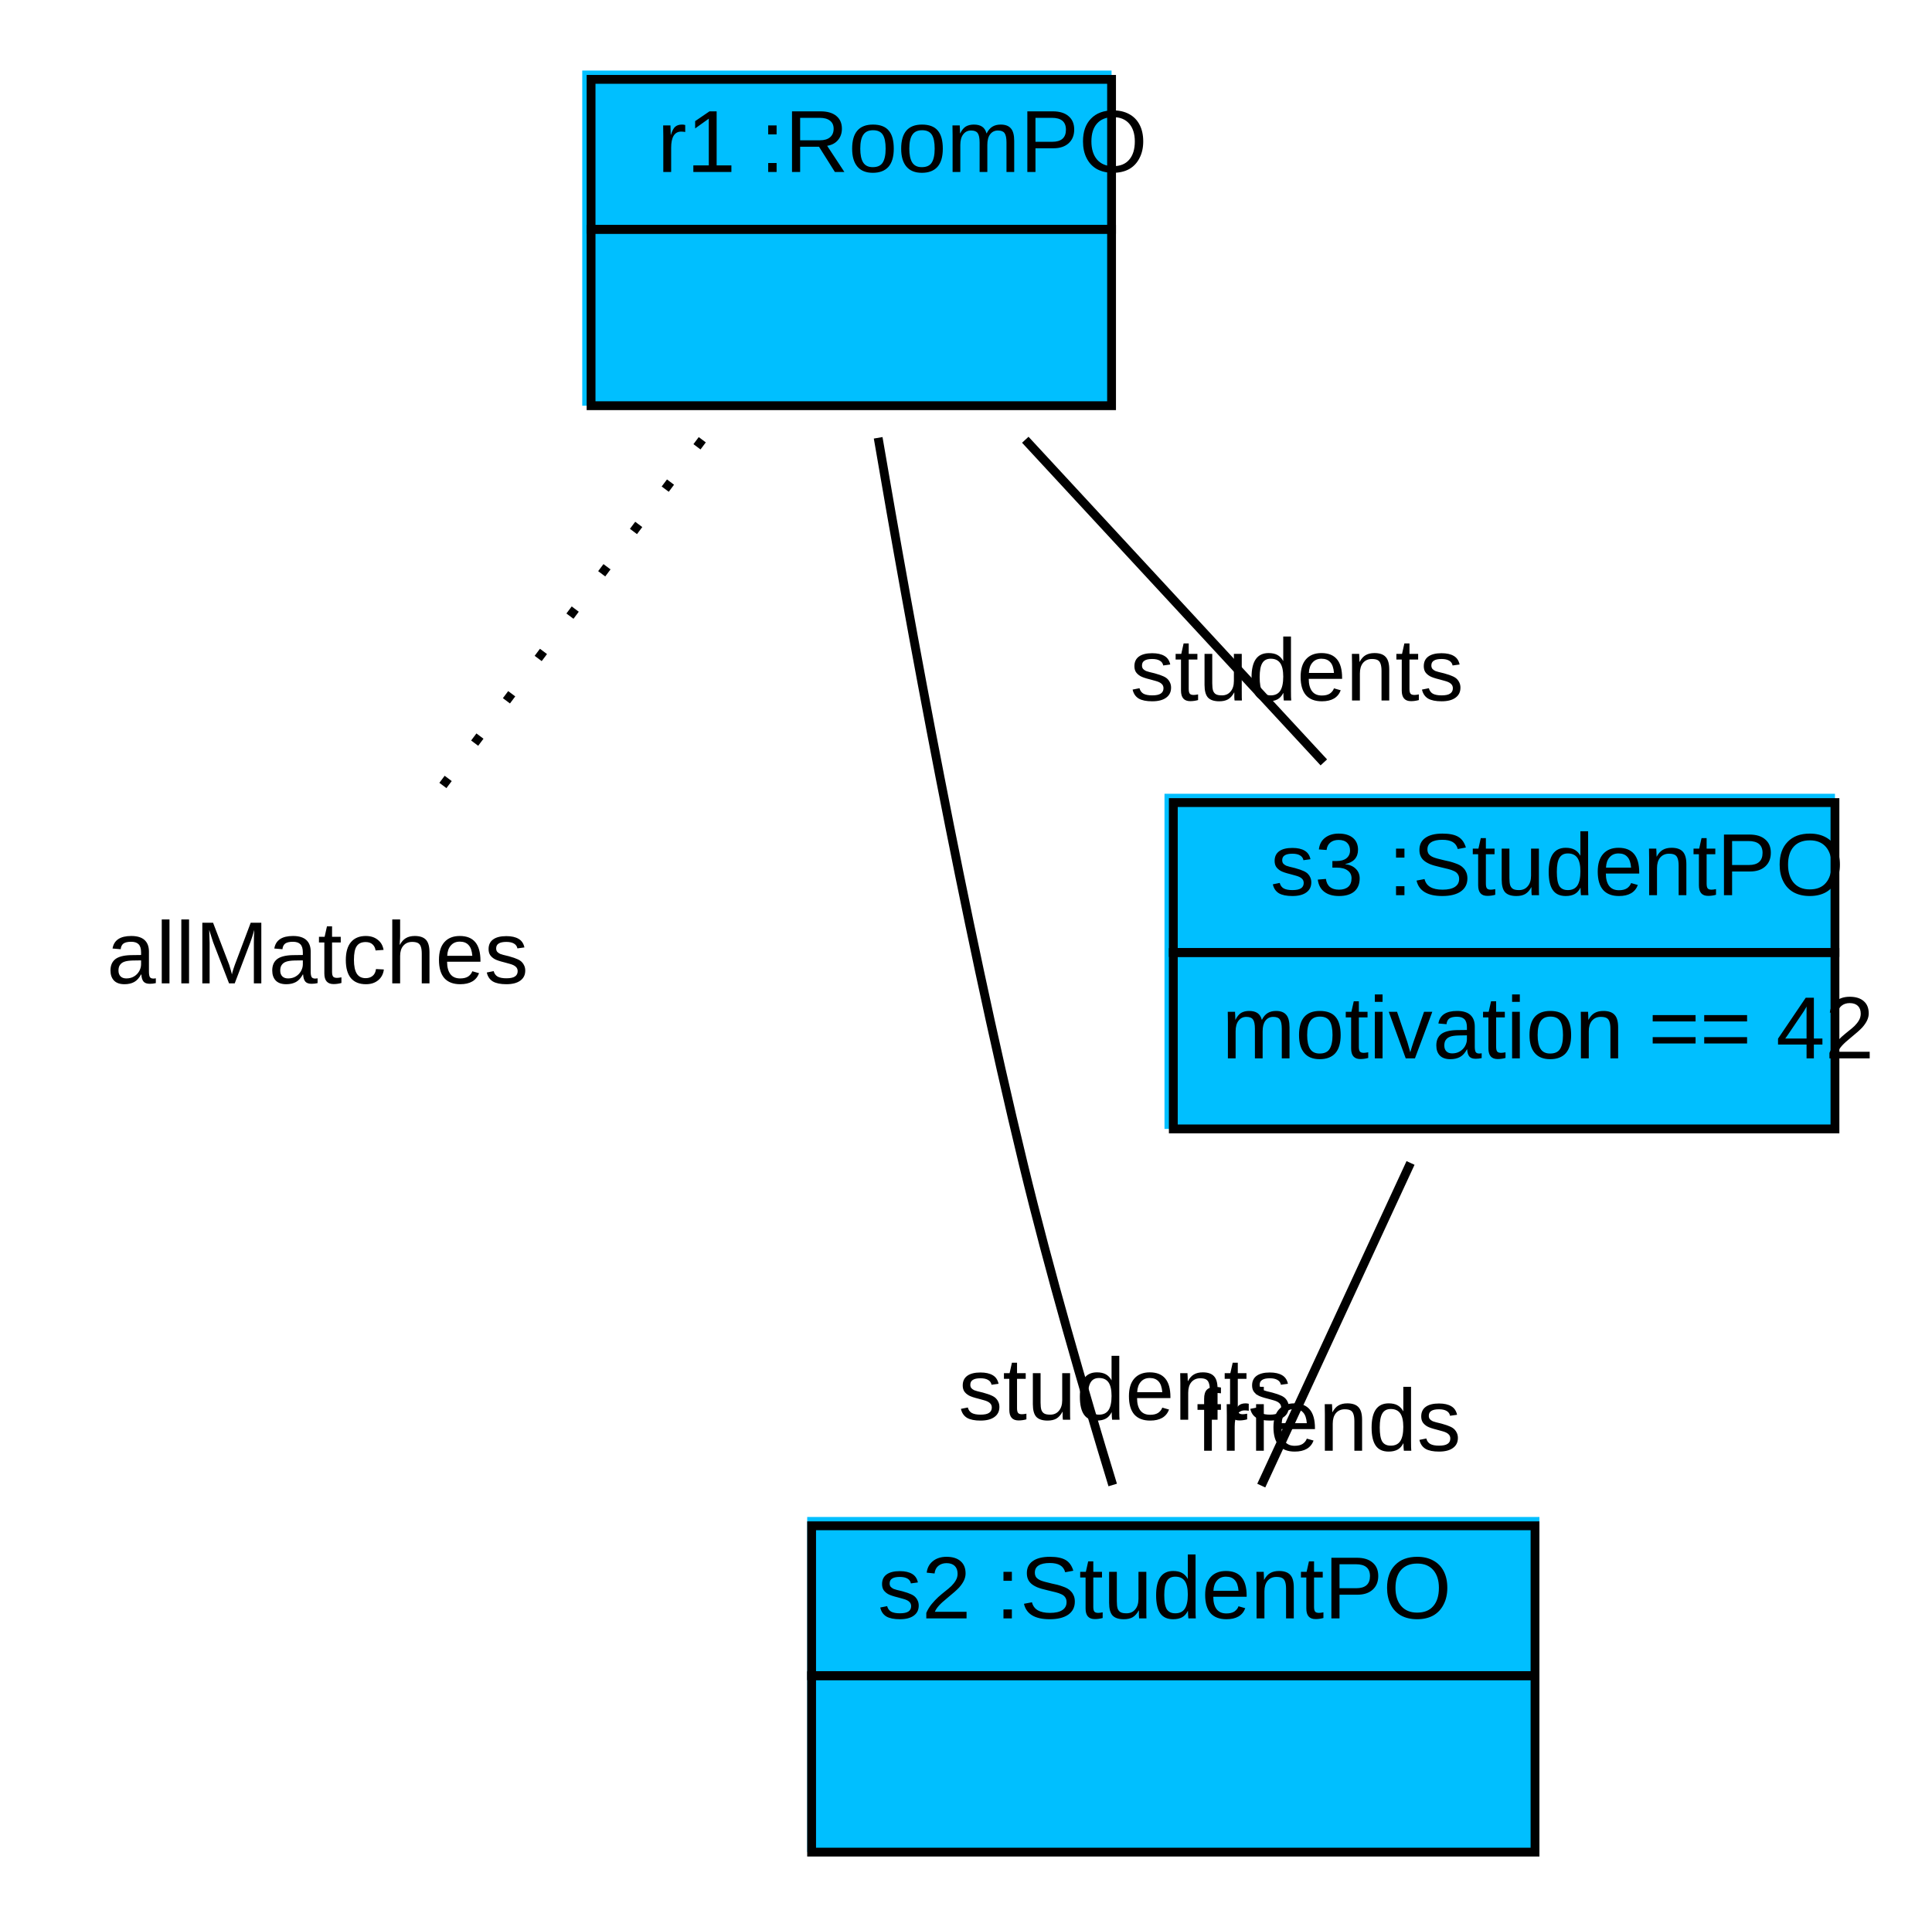
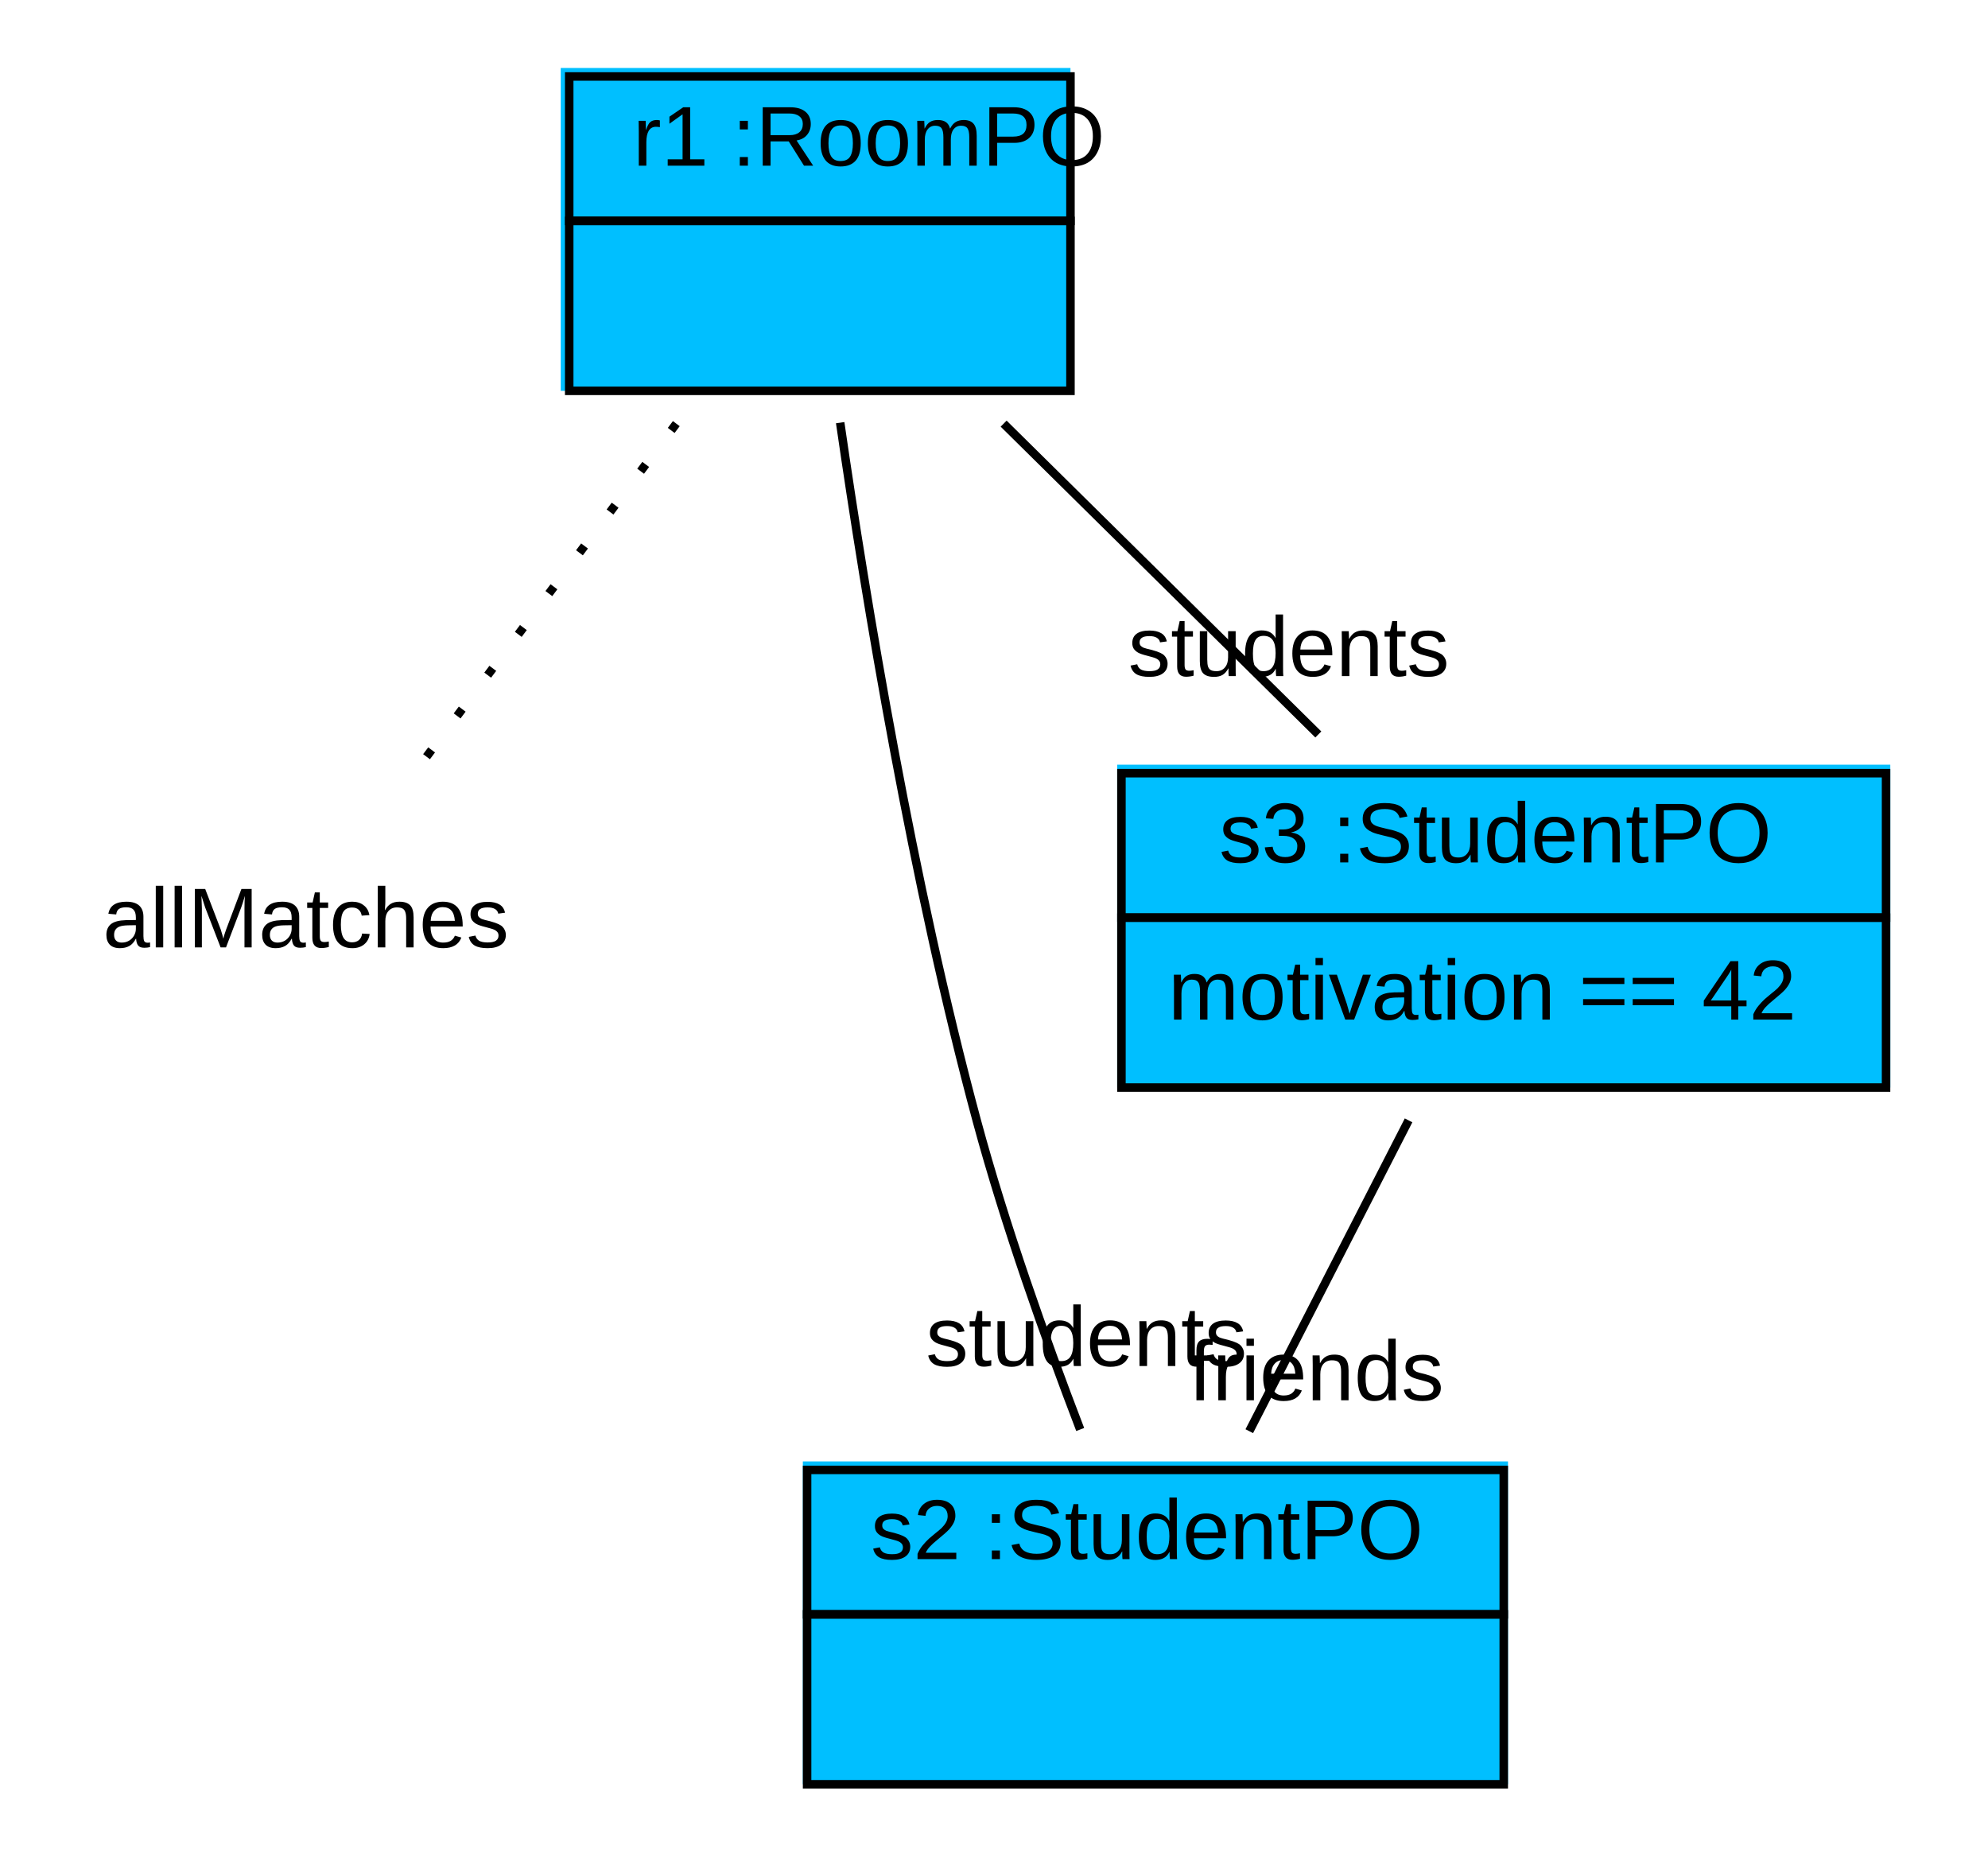
- <svg xmlns="http://www.w3.org/2000/svg" width="219pt" height="218pt" viewBox="0.00 0.00 219.00 218.00">
+ <svg xmlns="http://www.w3.org/2000/svg" width="234pt" height="218pt" viewBox="0.00 0.00 234.00 218.00">
  <g id="graph1" class="graph" transform="scale(1 1) rotate(0) translate(4 214)">
-     <polygon fill="white" stroke="white" points="-4,5 -4,-214 216,-214 216,5 -4,5" />
+     <polygon fill="white" stroke="white" points="-4,5 -4,-214 231,-214 231,5 -4,5" />
    <g id="node1" class="node">
      <polygon fill="deepskyblue" stroke="deepskyblue" points="62.5,-168.5 62.5,-205.5 121.5,-205.5 121.5,-168.5 62.5,-168.5" />
      <polygon fill="none" stroke="black" points="63,-188 63,-205 122,-205 122,-188 63,-188" />
      <text text-anchor="start" x="66.5" y="-194.5" font-family="Arial" font-size="10.00"> </text>
      <text text-anchor="start" x="70.5" y="-194.5" font-family="Arial" font-size="10.00"> r1 :RoomPO </text>
      <polygon fill="none" stroke="black" points="63,-168 63,-188 122,-188 122,-168 63,-168" />
      <text text-anchor="start" x="89" y="-176" font-family="Arial" font-size="10.00">  </text>
    </g>
    <g id="node2" class="node">
      <text text-anchor="middle" x="32" y="-102.5" font-family="Arial" font-size="10.00">allMatches</text>
    </g>
    <g id="edge2" class="edge">
      <path fill="none" stroke="black" stroke-dasharray="1,5" d="M75.605,-164.14C65.89,-151.186 53.759,-135.013 44.761,-123.015" />
    </g>
    <g id="node3" class="node">
-       <polygon fill="deepskyblue" stroke="deepskyblue" points="88,-4.5 88,-41.5 170,-41.5 170,-4.5 88,-4.5" />
-       <polygon fill="none" stroke="black" points="88,-24 88,-41 170,-41 170,-24 88,-24" />
-       <text text-anchor="start" x="91.5" y="-30.5" font-family="Arial" font-size="10.00"> </text>
-       <text text-anchor="start" x="95.5" y="-30.5" font-family="Arial" font-size="10.00"> s2 :StudentPO </text>
-       <polygon fill="none" stroke="black" points="88,-4 88,-24 170,-24 170,-4 88,-4" />
-       <text text-anchor="start" x="125.5" y="-12" font-family="Arial" font-size="10.00">  </text>
+       <polygon fill="deepskyblue" stroke="deepskyblue" points="91,-4.5 91,-41.5 173,-41.5 173,-4.5 91,-4.5" />
+       <polygon fill="none" stroke="black" points="91,-24 91,-41 173,-41 173,-24 91,-24" />
+       <text text-anchor="start" x="94.5" y="-30.5" font-family="Arial" font-size="10.00"> </text>
+       <text text-anchor="start" x="98.5" y="-30.5" font-family="Arial" font-size="10.00"> s2 :StudentPO </text>
+       <polygon fill="none" stroke="black" points="91,-4 91,-24 173,-24 173,-4 91,-4" />
+       <text text-anchor="start" x="128.5" y="-12" font-family="Arial" font-size="10.00">  </text>
    </g>
    <g id="edge4" class="edge">
-       <path fill="none" stroke="black" d="M95.543,-164.359C99.147,-143.233 105.164,-110.235 112,-82 114.938,-69.864 118.818,-56.478 122.13,-45.627" />
-       <text text-anchor="middle" x="123.544" y="-53.026" font-family="Arial" font-size="10.00">students</text>
+       <path fill="none" stroke="black" d="M94.894,-164.254C97.968,-143.049 103.431,-109.995 111,-82 114.298,-69.801 119.017,-56.525 123.147,-45.757" />
+       <text text-anchor="middle" x="123.879" y="-53.23" font-family="Arial" font-size="10.00">students</text>
    </g>
    <g id="node4" class="node">
-       <polygon fill="deepskyblue" stroke="deepskyblue" points="128.5,-86.5 128.5,-123.5 203.5,-123.5 203.5,-86.5 128.5,-86.5" />
-       <polygon fill="none" stroke="black" points="129,-106 129,-123 204,-123 204,-106 129,-106" />
-       <text text-anchor="start" x="136" y="-112.5" font-family="Arial" font-size="10.00"> </text>
-       <text text-anchor="start" x="140" y="-112.5" font-family="Arial" font-size="10.00"> s3 :StudentPO </text>
-       <polygon fill="none" stroke="black" points="129,-86 129,-106 204,-106 204,-86 129,-86" />
-       <text text-anchor="start" x="134.5" y="-94" font-family="Arial" font-size="10.00"> motivation == 42 </text>
+       <polygon fill="deepskyblue" stroke="deepskyblue" points="128,-86.5 128,-123.5 218,-123.5 218,-86.5 128,-86.5" />
+       <polygon fill="none" stroke="black" points="128,-106 128,-123 218,-123 218,-106 128,-106" />
+       <text text-anchor="start" x="135.5" y="-112.5" font-family="Arial" font-size="10.00"> </text>
+       <text text-anchor="start" x="139.5" y="-112.5" font-family="Arial" font-size="10.00"> s3 :StudentPO </text>
+       <polygon fill="none" stroke="black" points="128,-86 128,-106 218,-106 218,-86 128,-86" />
+       <text text-anchor="start" x="133.5" y="-94" font-family="Arial" font-size="10.00"> motivation == 42 </text>
    </g>
    <g id="edge6" class="edge">
-       <path fill="none" stroke="black" d="M112.221,-164.14C122.748,-152.759 135.574,-138.893 146.06,-127.557" />
-       <text text-anchor="middle" x="143.008" y="-134.58" font-family="Arial" font-size="10.00">students</text>
+       <path fill="none" stroke="black" d="M114.134,-164.14C125.656,-152.759 139.696,-138.893 151.174,-127.557" />
+       <text text-anchor="middle" x="147.695" y="-134.432" font-family="Arial" font-size="10.00">students</text>
    </g>
    <g id="edge8" class="edge">
-       <path fill="none" stroke="black" d="M155.89,-82.14C150.626,-70.759 144.213,-56.893 138.97,-45.557" />
-       <text text-anchor="middle" x="146.61" y="-49.509" font-family="Arial" font-size="10.00">friends</text>
+       <path fill="none" stroke="black" d="M161.797,-82.14C155.964,-70.759 148.858,-56.893 143.048,-45.557" />
+       <text text-anchor="middle" x="150.943" y="-49.195" font-family="Arial" font-size="10.00">friends</text>
    </g>
  </g>
</svg>
